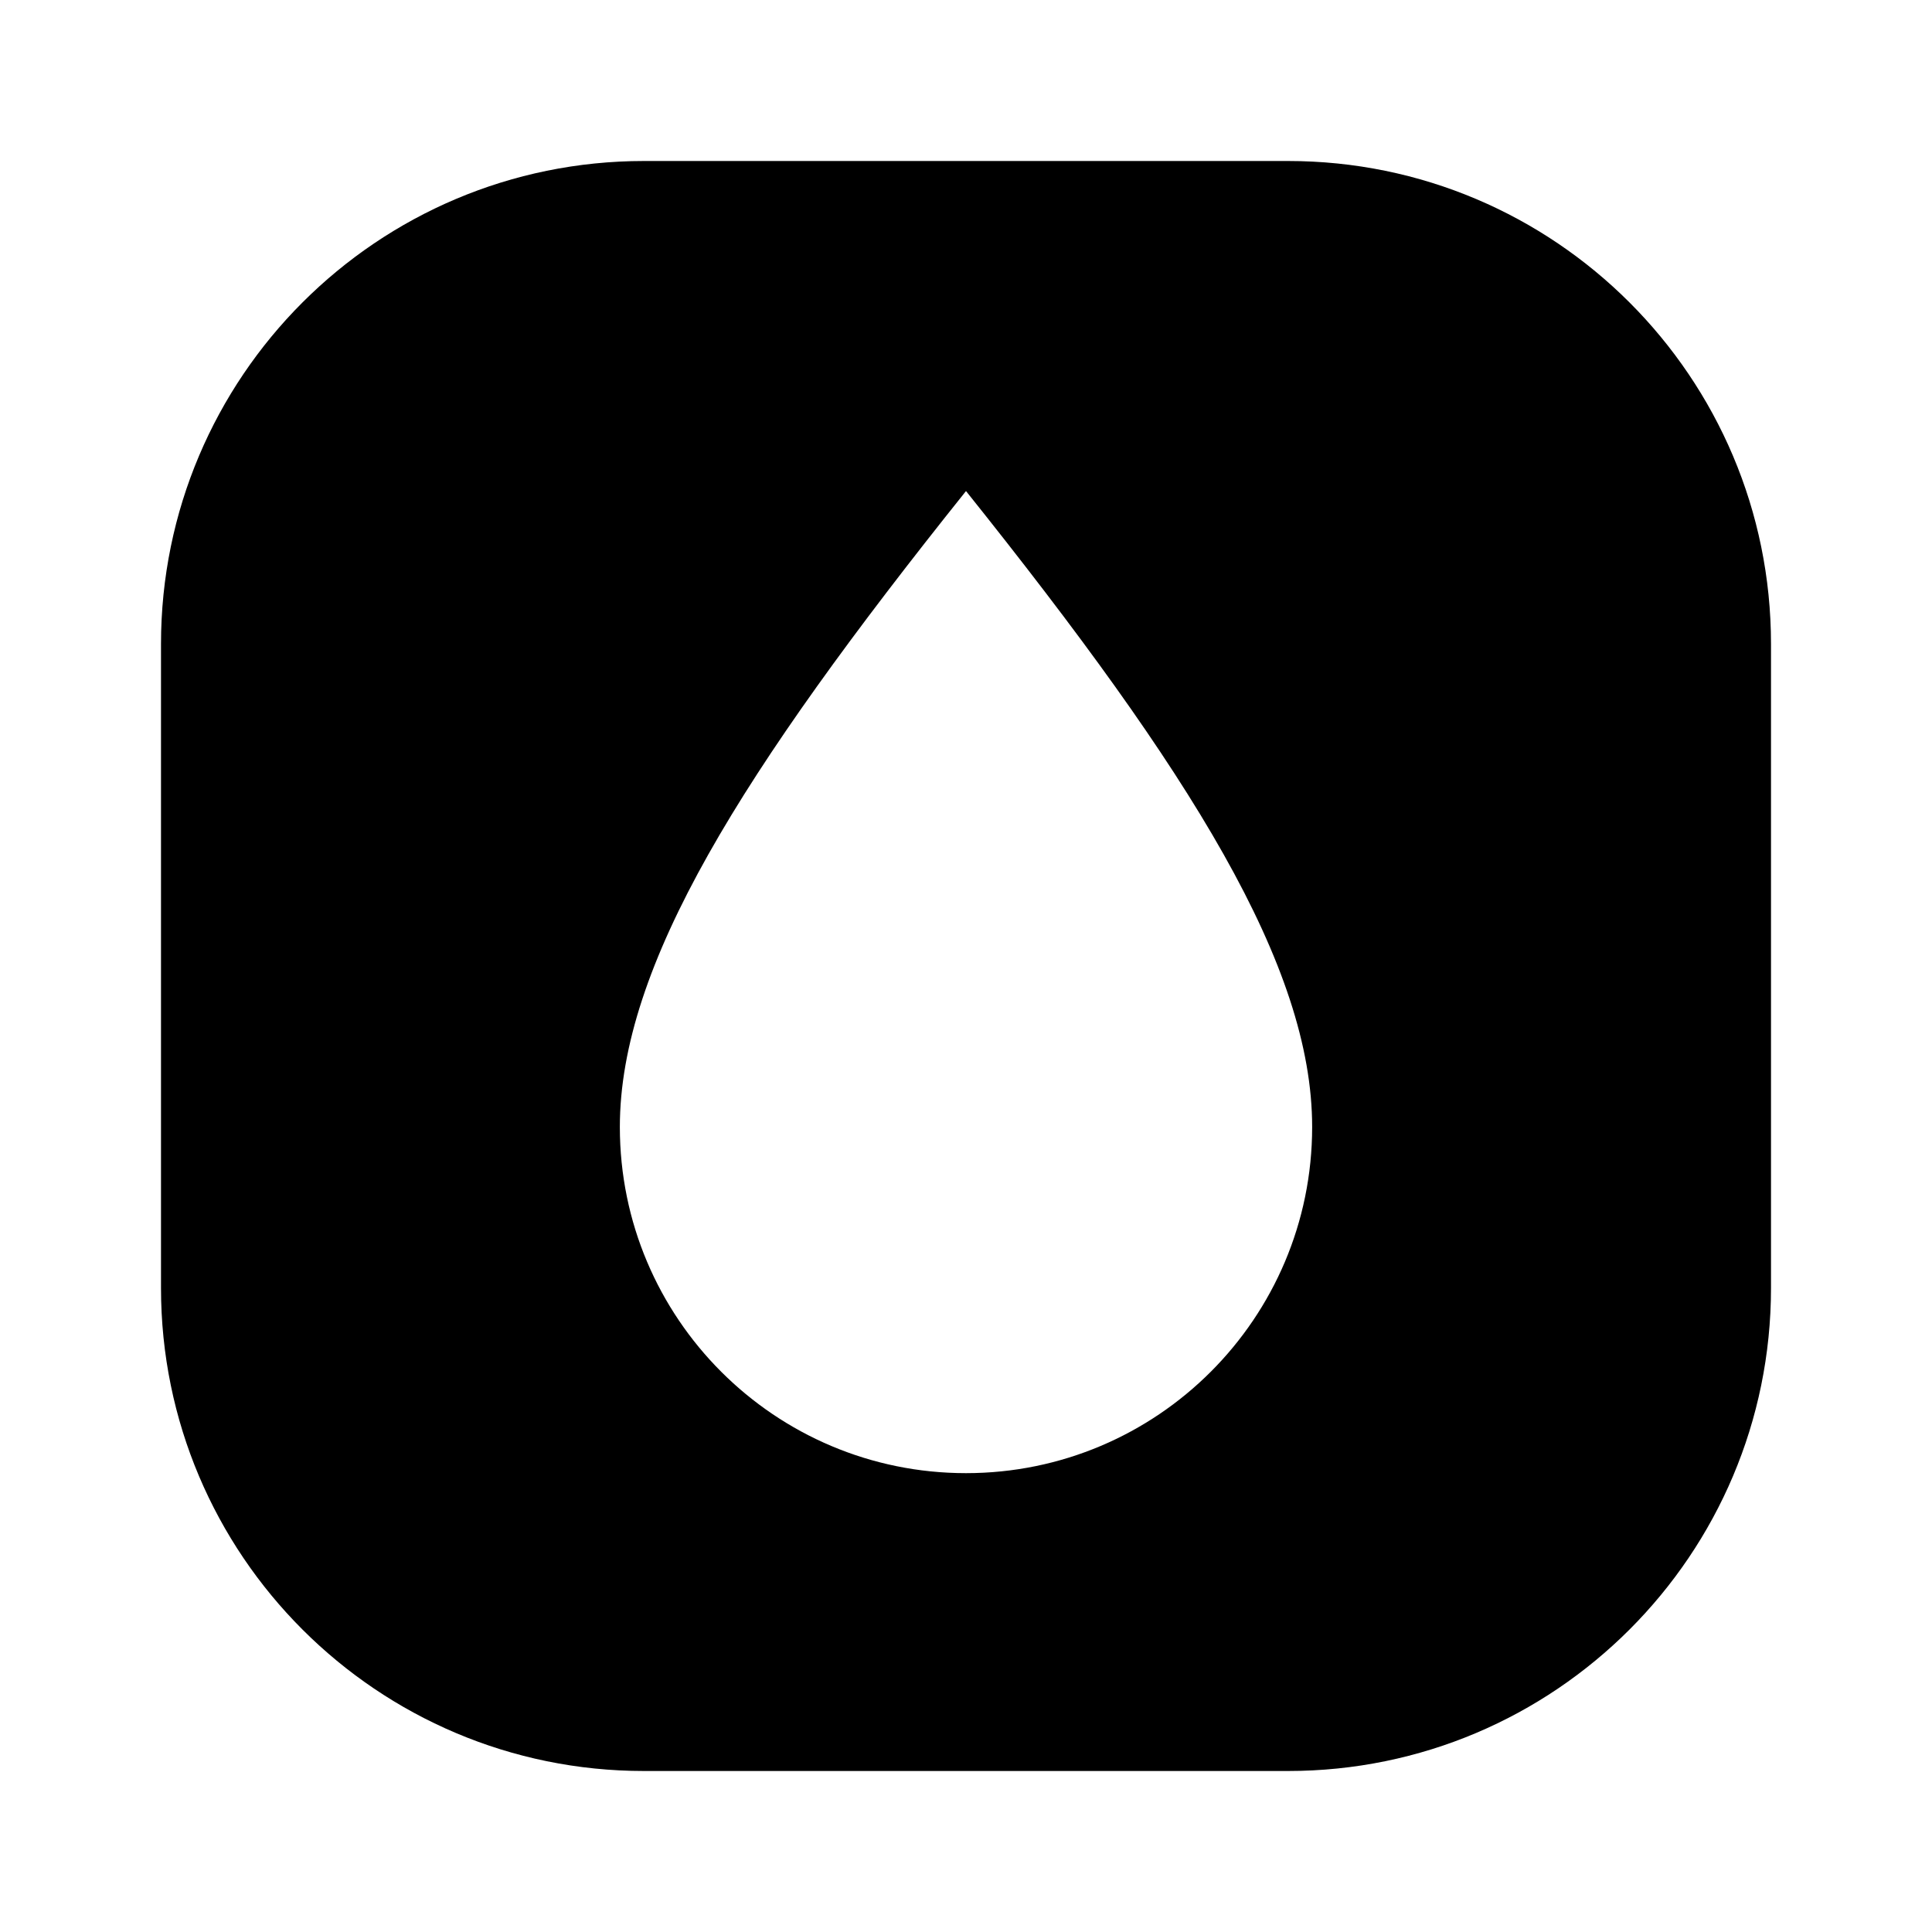
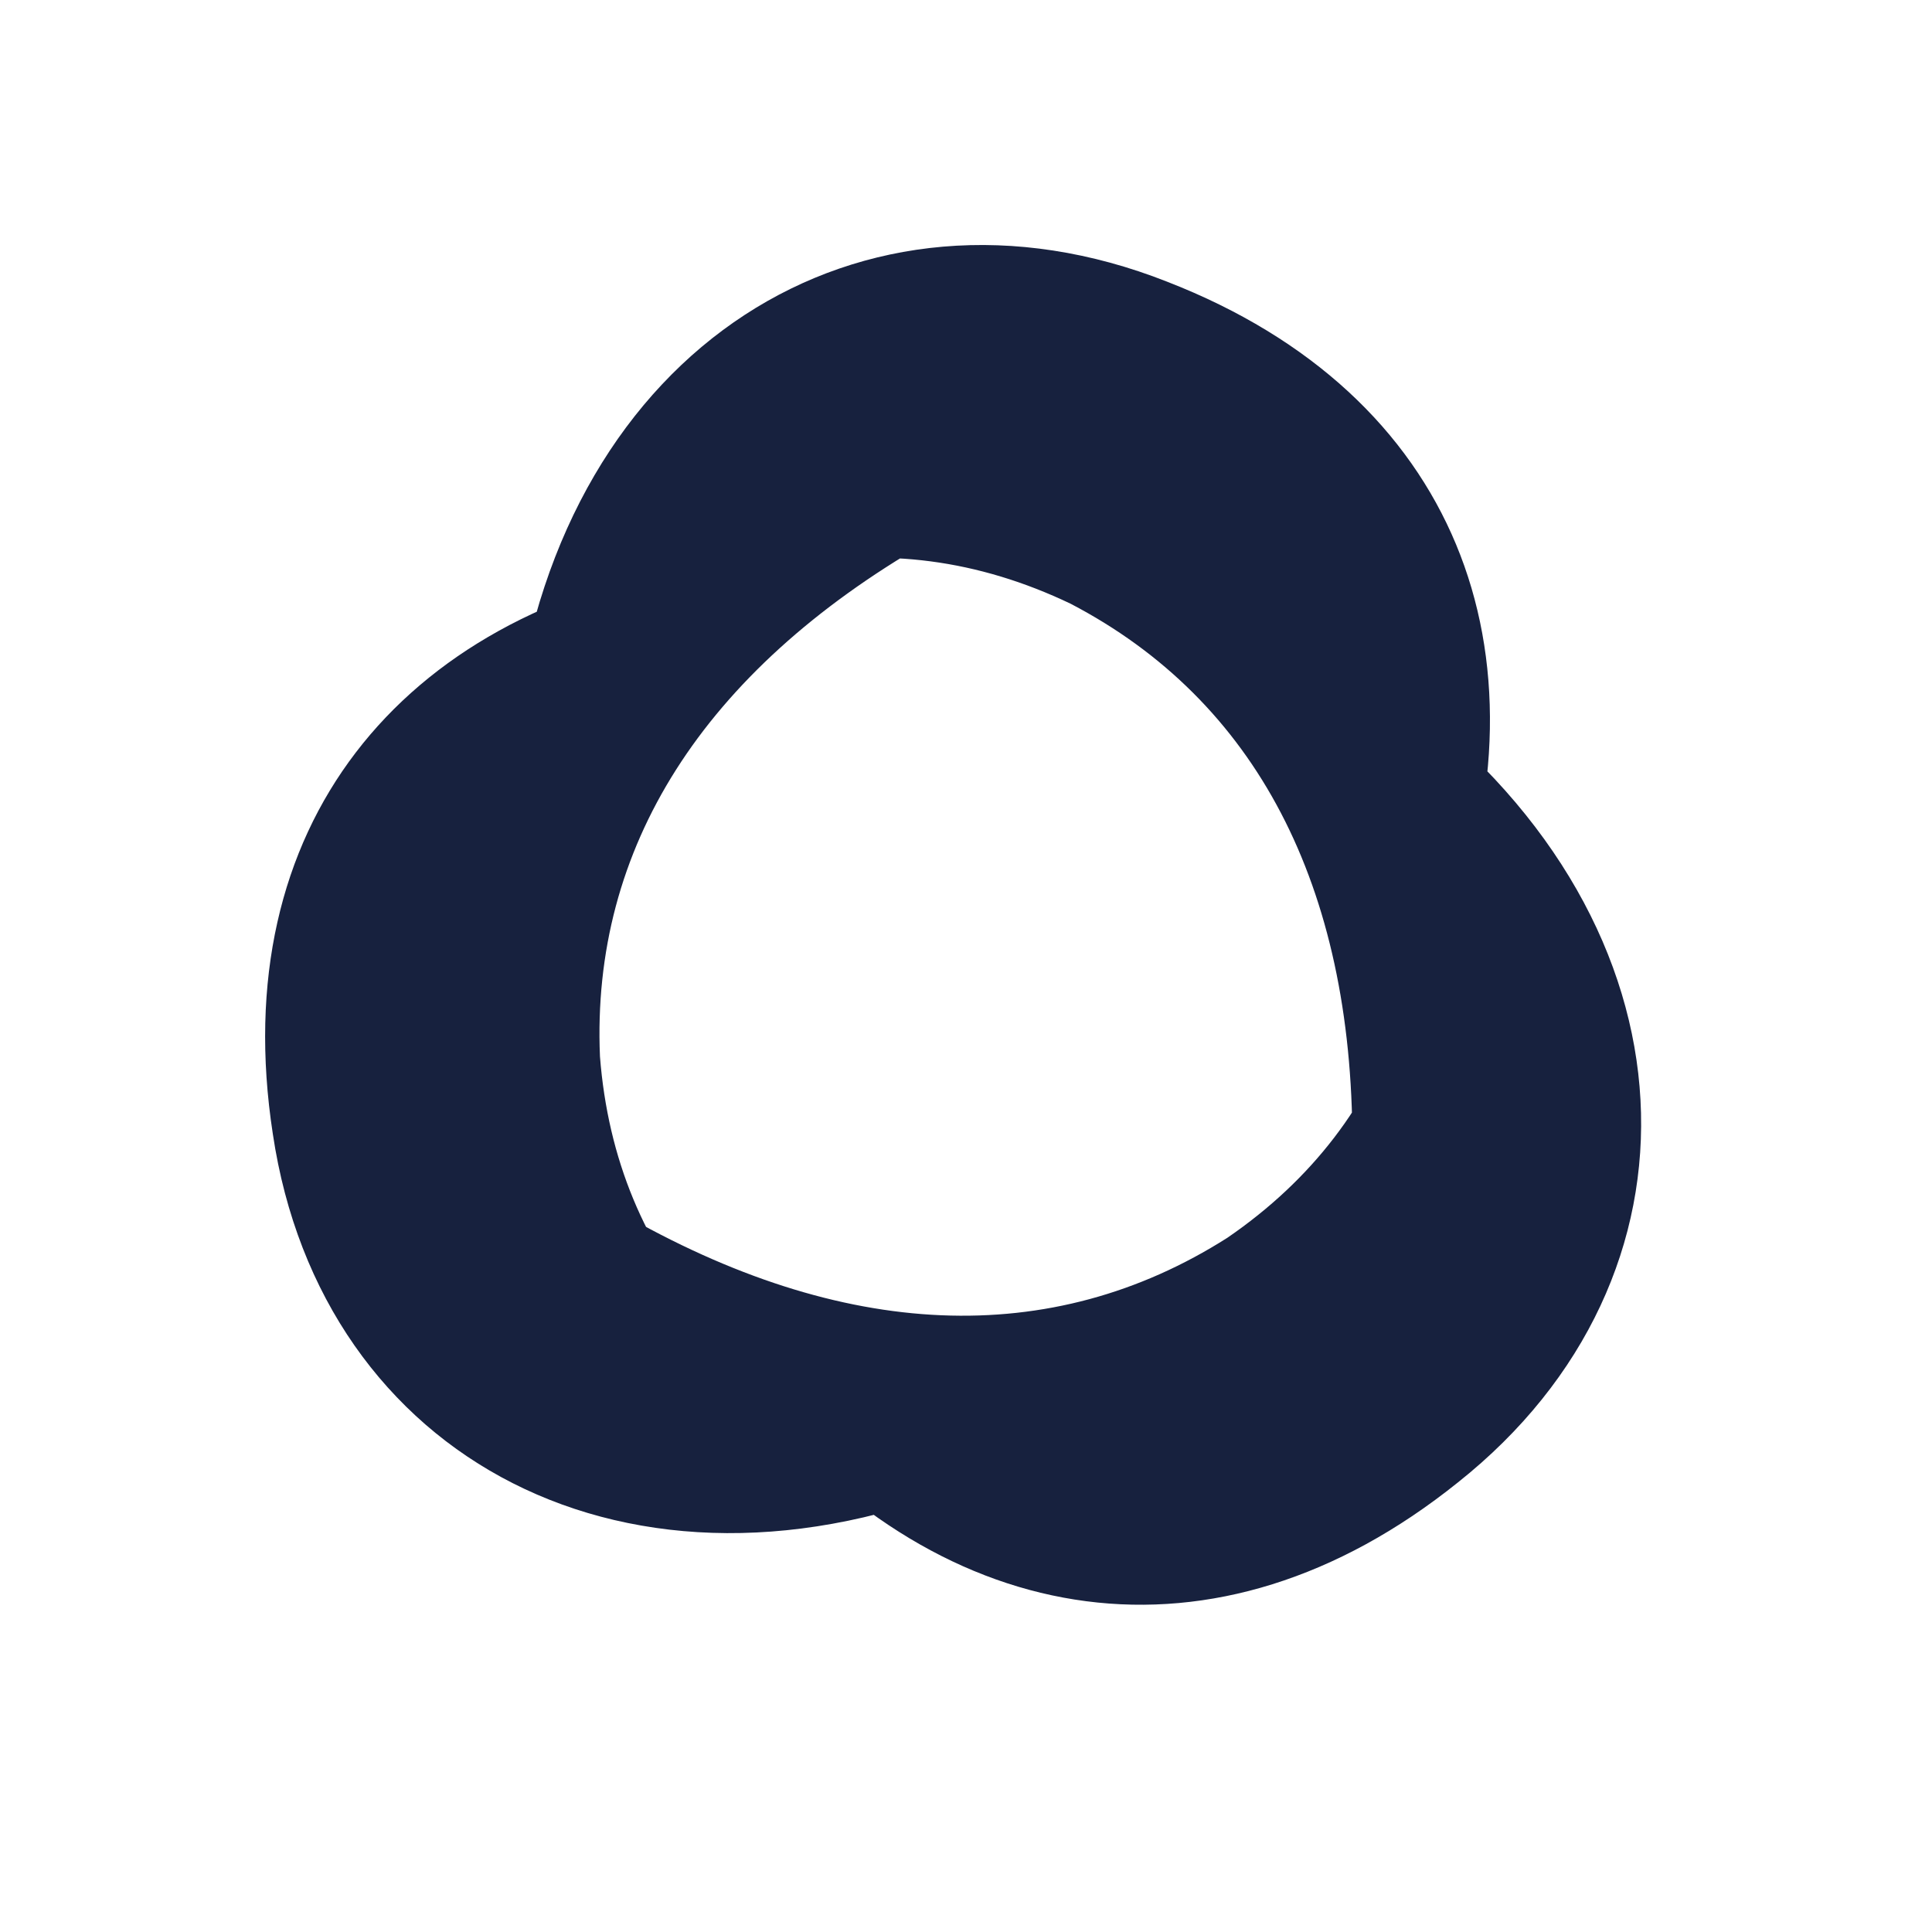
<svg xmlns="http://www.w3.org/2000/svg" width="24" height="24" viewBox="0 0 24 24">
-   <path d="M8 2h8a6 6 0 0 1 6 6v8a6 6 0 0 1-6 6H8a6 6 0 0 1-6-6V8a6 6 0 0 1 6-6ZM12 6.1C9.2 9.6 7.7 12 7.7 14a4.3 4.3 0 0 0 8.6 0c0-2-1.5-4.4-4.3-7.9Z" fill="#000" fill-rule="evenodd" clip-rule="evenodd" />
+   <path d="M6.4 8.9C7 4.3 10.7 2 14.5 3.5C18.1 4.9 19.3 8.1 18 11.6L16.8 14.2C16.8 11 15.6 8.7 13.3 7.5C11 6.4 8.6 6.9 6.4 8.9ZM17.485 8.7C21.168 11.52 21.31 15.874 18.111 18.415C15.099 20.833 11.727 20.272 9.346 17.396L7.695 15.057C10.466 16.657 13.058 16.768 15.247 15.376C17.35 13.934 18.117 11.605 17.485 8.7ZM12.115 18.4C7.832 20.18 3.99 18.126 3.389 14.085C2.801 10.267 4.973 7.628 8.654 7.004L11.505 6.743C8.734 8.343 7.342 10.532 7.453 13.124C7.65 15.666 9.283 17.494 12.115 18.4Z" fill="#17213E" />
</svg>
